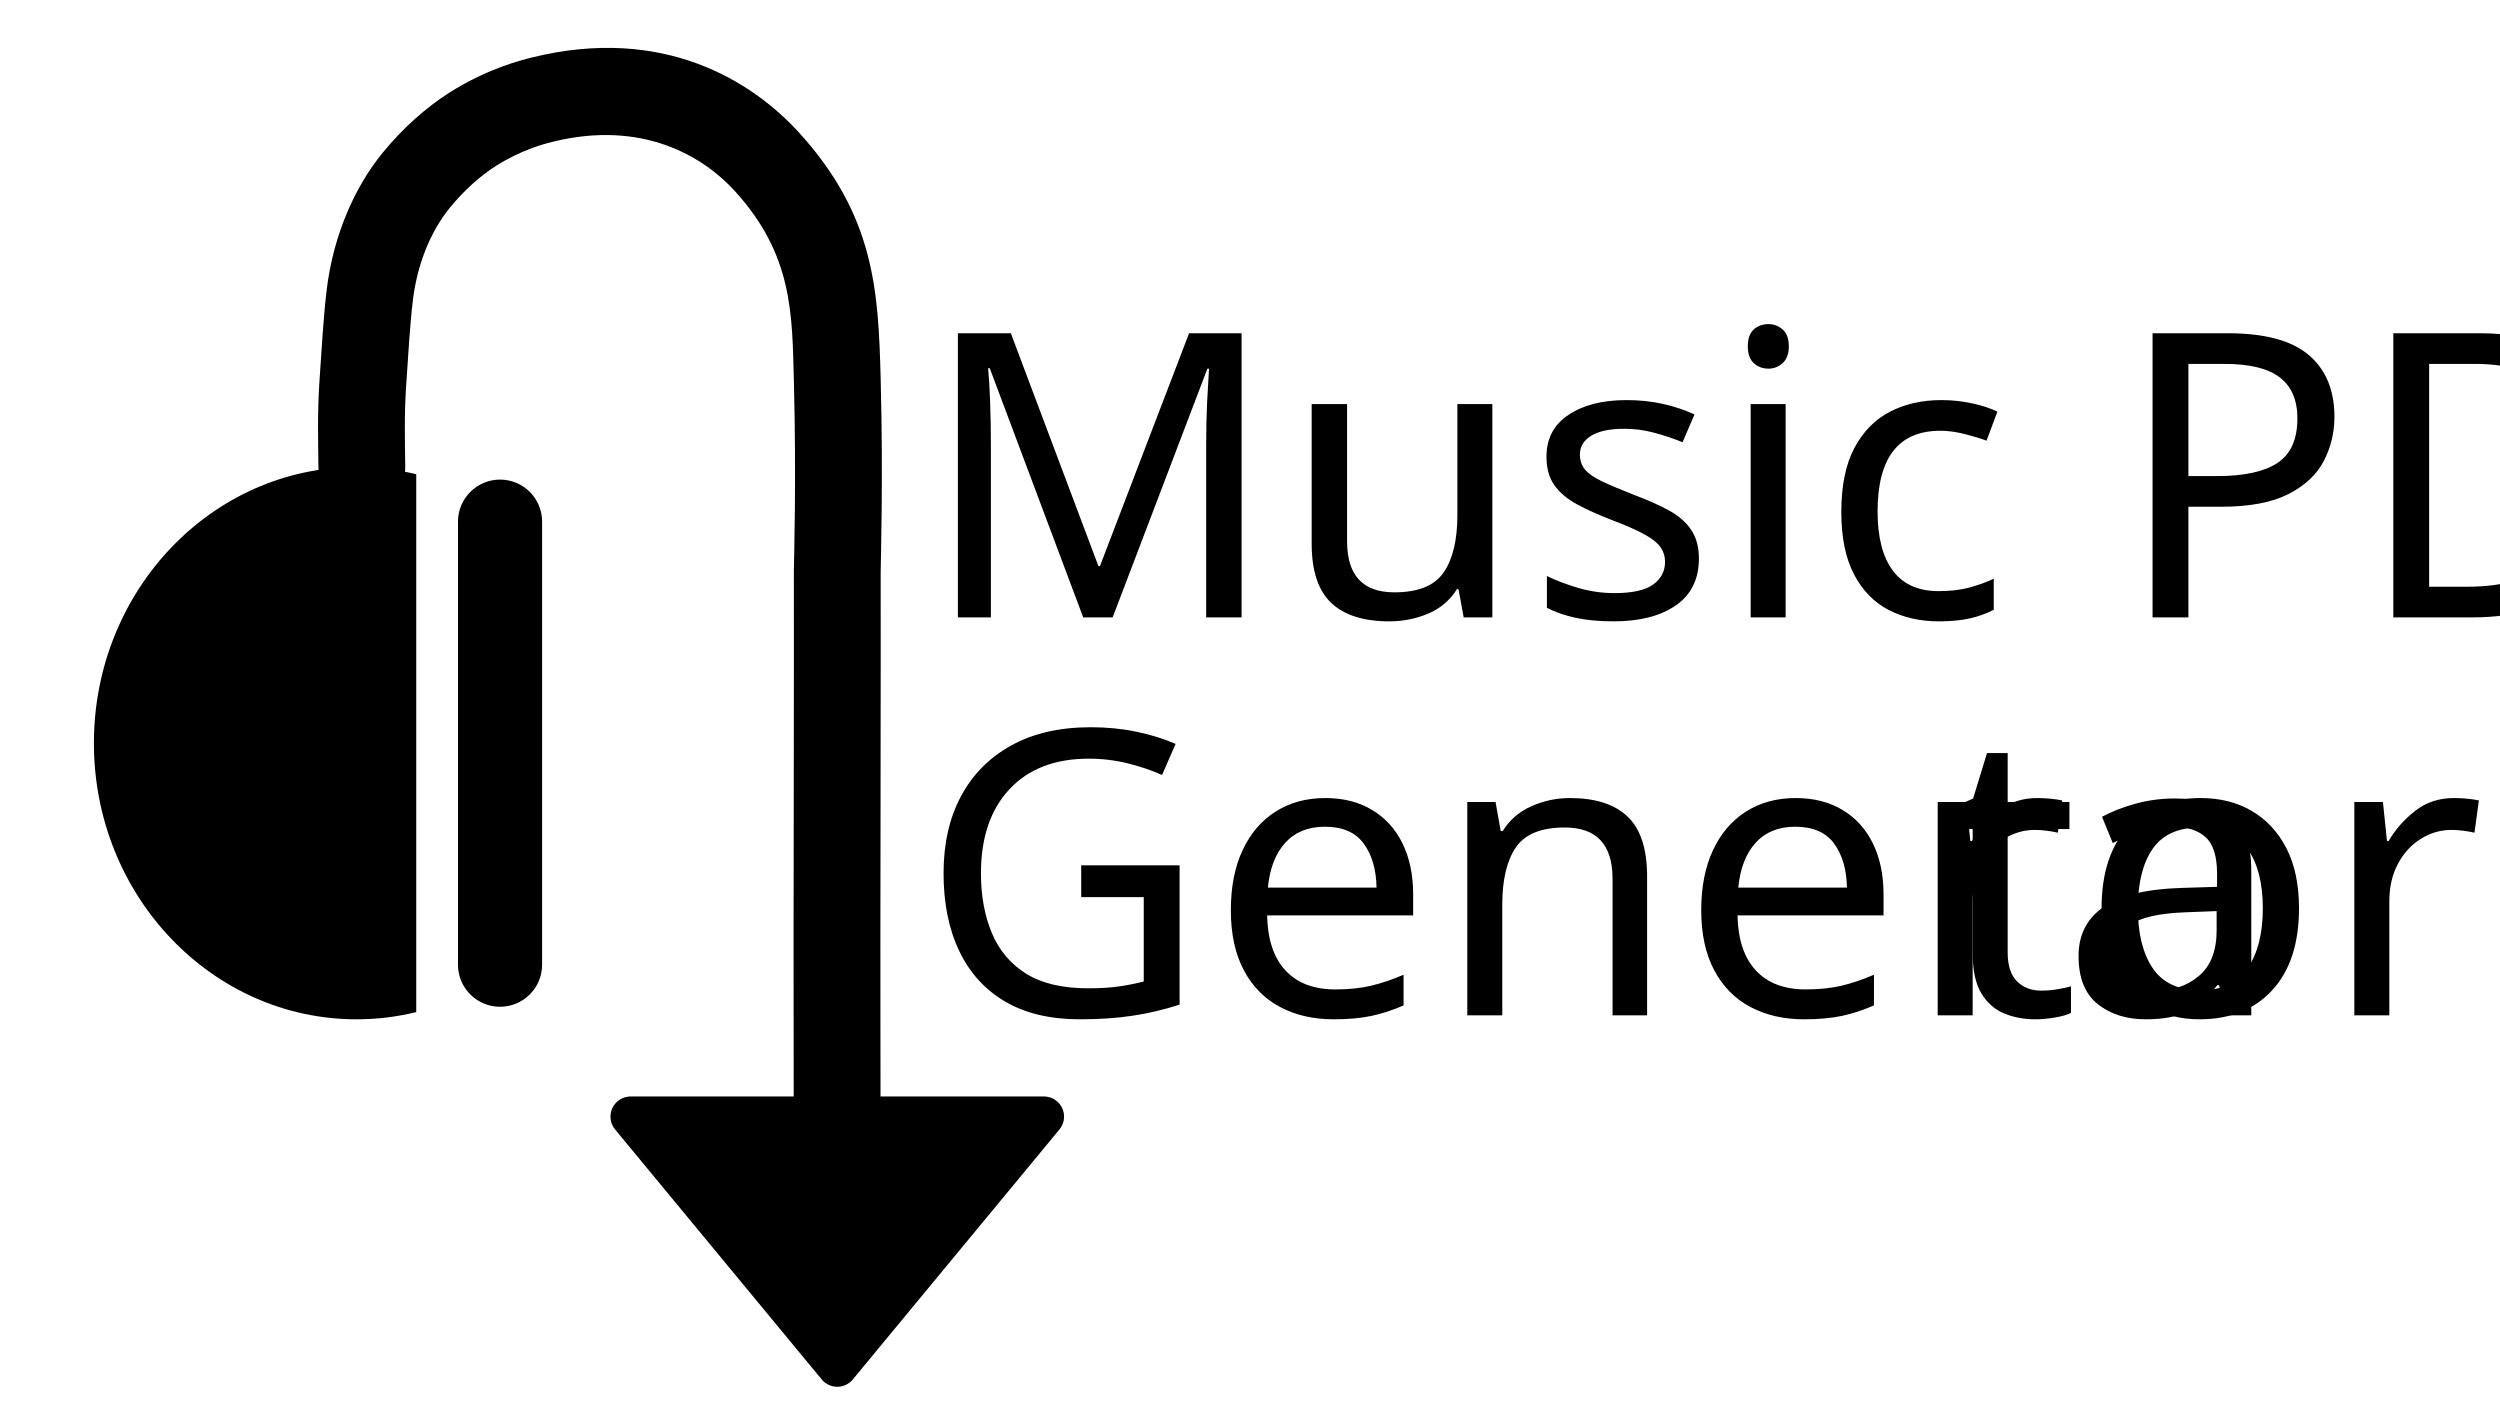
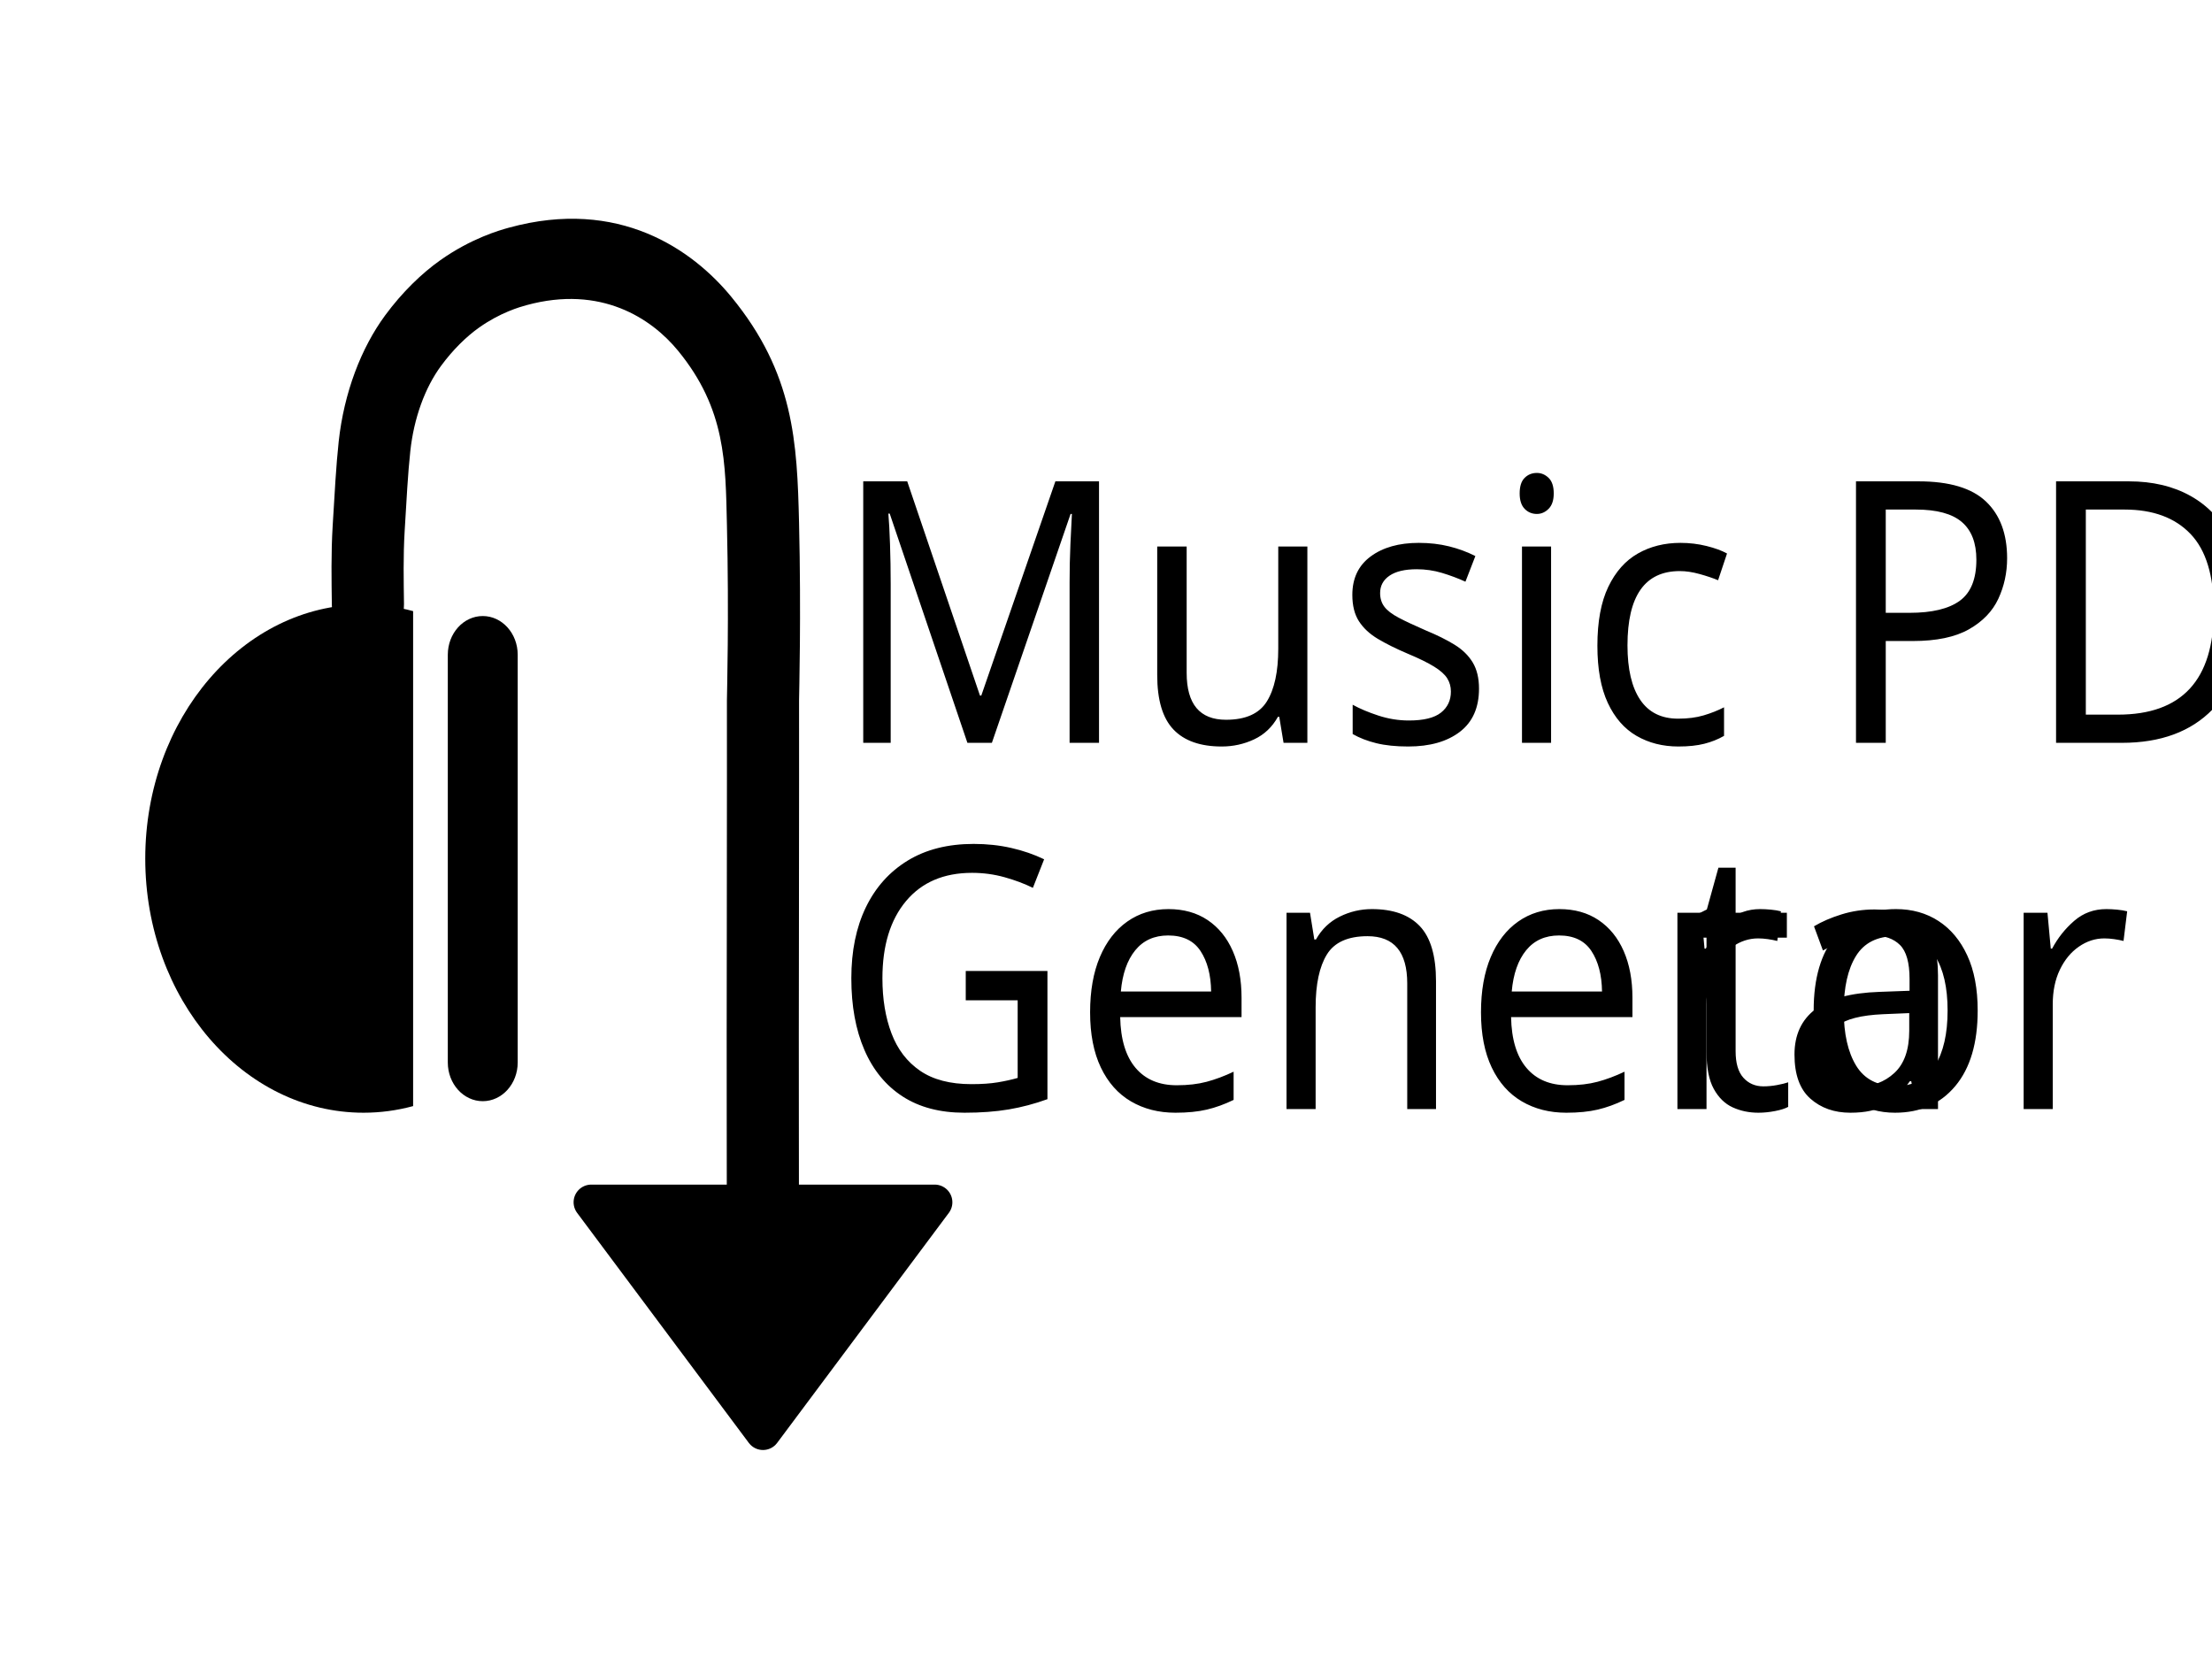
- <svg xmlns="http://www.w3.org/2000/svg" width="100%" height="100%" viewBox="0 0 2680 1525" version="1.1" xml:space="preserve" style="fill-rule:evenodd;clip-rule:evenodd;stroke-linecap:round;stroke-linejoin:round;stroke-miterlimit:1.5;">
-   <rect id="Artboard1" x="0" y="-0" width="2679.17" height="1524.94" style="fill:none;" />
+ <svg xmlns="http://www.w3.org/2000/svg" width="100%" height="100%" viewBox="0 0 2084 1563" version="1.1" xml:space="preserve" style="fill-rule:evenodd;clip-rule:evenodd;stroke-linecap:round;stroke-linejoin:round;stroke-miterlimit:1.5;">
  <g>
-     <g transform="matrix(5.9251,0,0,5.9251,-638.644,-1700.55)">
-       <text x="274.111px" y="398.706px" style="font-family:'Oswald-Regular', 'Oswald';font-size:72px;">Music PDF</text>
-       <text x="274.111px" y="470.706px" style="font-family:'Oswald-Regular', 'Oswald';font-size:72px;">Genera<tspan x="458.071px " y="470.706px ">t</tspan>or</text>
+     <rect id="Artboard1" x="63.333" y="164.583" width="1956.67" height="1233.33" style="fill:none;" />
+     <g>
+       <g transform="matrix(0.903002,0,0,1,75.9553,-1.13687e-13)">
+         <text x="783.063px" y="699.849px" style="font-family:'Oswald-Regular', 'Oswald';font-size:345.029px;">Music PDF</text>
+       </g>
+       <g>
+         <g transform="matrix(0.903002,0,0,1,75.9553,0)">
+           <text x="783.063px" y="1044.88px" style="font-family:'Oswald-Regular', 'Oswald';font-size:345.029px;">Genera</text>
+         </g>
+         <g transform="matrix(0.903002,0,0,1,153.169,0)">
+           <text x="1579.1px" y="1044.88px" style="font-family:'Oswald-Regular', 'Oswald';font-size:345.029px;">tor</text>
+         </g>
+       </g>
    </g>
    <g>
-       <path d="M897.548,1465.02l-221.526,-267.998l443.051,-0l-221.525,267.998Z" style="stroke:#000;stroke-width:43.2px;" />
-       <path d="M446.215,508.396c-20.952,-5.13 -42.393,-7.721 -63.905,-7.721c-155.441,0 -281.64,132.639 -281.64,296.013c-0,163.374 126.199,296.013 281.64,296.013c21.512,-0 42.953,-2.591 63.905,-7.721l-0,-576.584Z" />
-       <path d="M434.431,500.059c-0.349,-26.363 -1.143,-55.144 0.901,-85.511c2.334,-34.683 4.103,-66.387 7.278,-92.698c4.613,-38.231 18.756,-73.558 39.665,-99.194c15.263,-18.714 32.599,-34.083 49.13,-44.629c27.413,-17.487 52.384,-23.893 60.911,-26.005c96.249,-23.833 161.499,15.47 195.542,52.909c62.088,68.281 61.264,131.122 63.173,202.959c2.838,106.792 -0.007,198.289 -0.017,204.454c-0.093,61.508 0.22,101.219 -0.141,263.304c-0.416,186.521 0.124,296.845 -0.004,321.131c-0.135,25.682 20.605,46.643 46.287,46.778c25.682,0.136 46.643,-20.605 46.778,-46.287c0.129,-24.308 -0.411,-134.729 0.005,-321.415c0.361,-162.126 0.049,-201.847 0.142,-263.371c0.009,-6.243 2.858,-98.91 -0.016,-207.066c-2.49,-93.688 -6.377,-174.049 -87.35,-263.098c-50.062,-55.056 -145.232,-115.684 -286.769,-80.636c-12.406,3.072 -48.713,12.441 -88.594,37.882c-23.888,15.239 -49.141,37.225 -71.197,64.268c-31.047,38.065 -53.092,90.099 -59.942,146.868c-3.342,27.702 -5.28,61.077 -7.738,97.595c-2.223,33.025 -1.482,64.324 -1.103,92.995c0.341,25.68 21.466,46.253 47.146,45.913c25.68,-0.341 46.253,-21.466 45.913,-47.146Z" />
-       <path d="M581.131,559.2c-0,-24.884 -20.202,-45.086 -45.086,-45.086c-24.883,0 -45.086,20.202 -45.086,45.086l0,474.976c0,24.884 20.203,45.086 45.086,45.086c24.884,0 45.086,-20.202 45.086,-45.086l-0,-474.976Z" />
+       <path d="M718.836,1349.45l-161.786,-216.75l323.571,-0l-161.785,216.75Z" style="stroke:#000;stroke-width:33.29px;" />
+       <path d="M389.216,575.761c-15.302,-4.149 -30.961,-6.244 -46.672,-6.244c-113.522,-0 -205.689,107.275 -205.689,239.408c0,132.132 92.167,239.408 205.689,239.408c15.711,-0 31.37,-2.096 46.672,-6.245l-0,-466.327Z" />
+       <path d="M380.609,569.019c-0.254,-21.322 -0.834,-44.6 0.658,-69.16c1.705,-28.05 2.997,-53.692 5.316,-74.971c3.369,-30.921 13.698,-59.492 28.968,-80.226c11.147,-15.135 23.808,-27.566 35.881,-36.095c20.02,-14.143 38.257,-19.324 44.485,-21.032c70.293,-19.276 117.947,12.512 142.809,42.791c45.345,55.224 44.743,106.049 46.137,164.149c2.073,86.37 -0.005,160.371 -0.012,165.357c-0.068,49.746 0.16,81.863 -0.103,212.954c-0.304,150.853 0.09,240.08 -0.003,259.722c-0.099,20.771 15.048,37.724 33.804,37.833c18.757,0.11 34.065,-16.665 34.164,-37.436c0.094,-19.659 -0.301,-108.965 0.003,-259.952c0.264,-131.124 0.036,-163.249 0.104,-213.008c0.007,-5.049 2.087,-79.996 -0.012,-167.47c-1.818,-75.772 -4.657,-140.766 -63.794,-212.787c-36.561,-44.528 -106.066,-93.562 -209.434,-65.216c-9.061,2.484 -35.577,10.062 -64.703,30.638c-17.446,12.325 -35.889,30.106 -51.997,51.978c-22.674,30.786 -38.774,72.87 -43.777,118.783c-2.441,22.405 -3.856,49.398 -5.651,78.933c-1.624,26.71 -1.083,52.023 -0.806,75.212c0.249,20.769 15.677,37.408 34.432,37.133c18.755,-0.276 33.78,-17.361 33.531,-38.13Z" />
+       <path d="M487.748,616.85c0,-20.125 -14.754,-36.464 -32.927,-36.464c-18.173,-0 -32.928,16.339 -32.928,36.464l0,384.149c0,20.126 14.755,36.464 32.928,36.464c18.173,0 32.927,-16.338 32.927,-36.464l0,-384.149Z" />
    </g>
  </g>
</svg>
